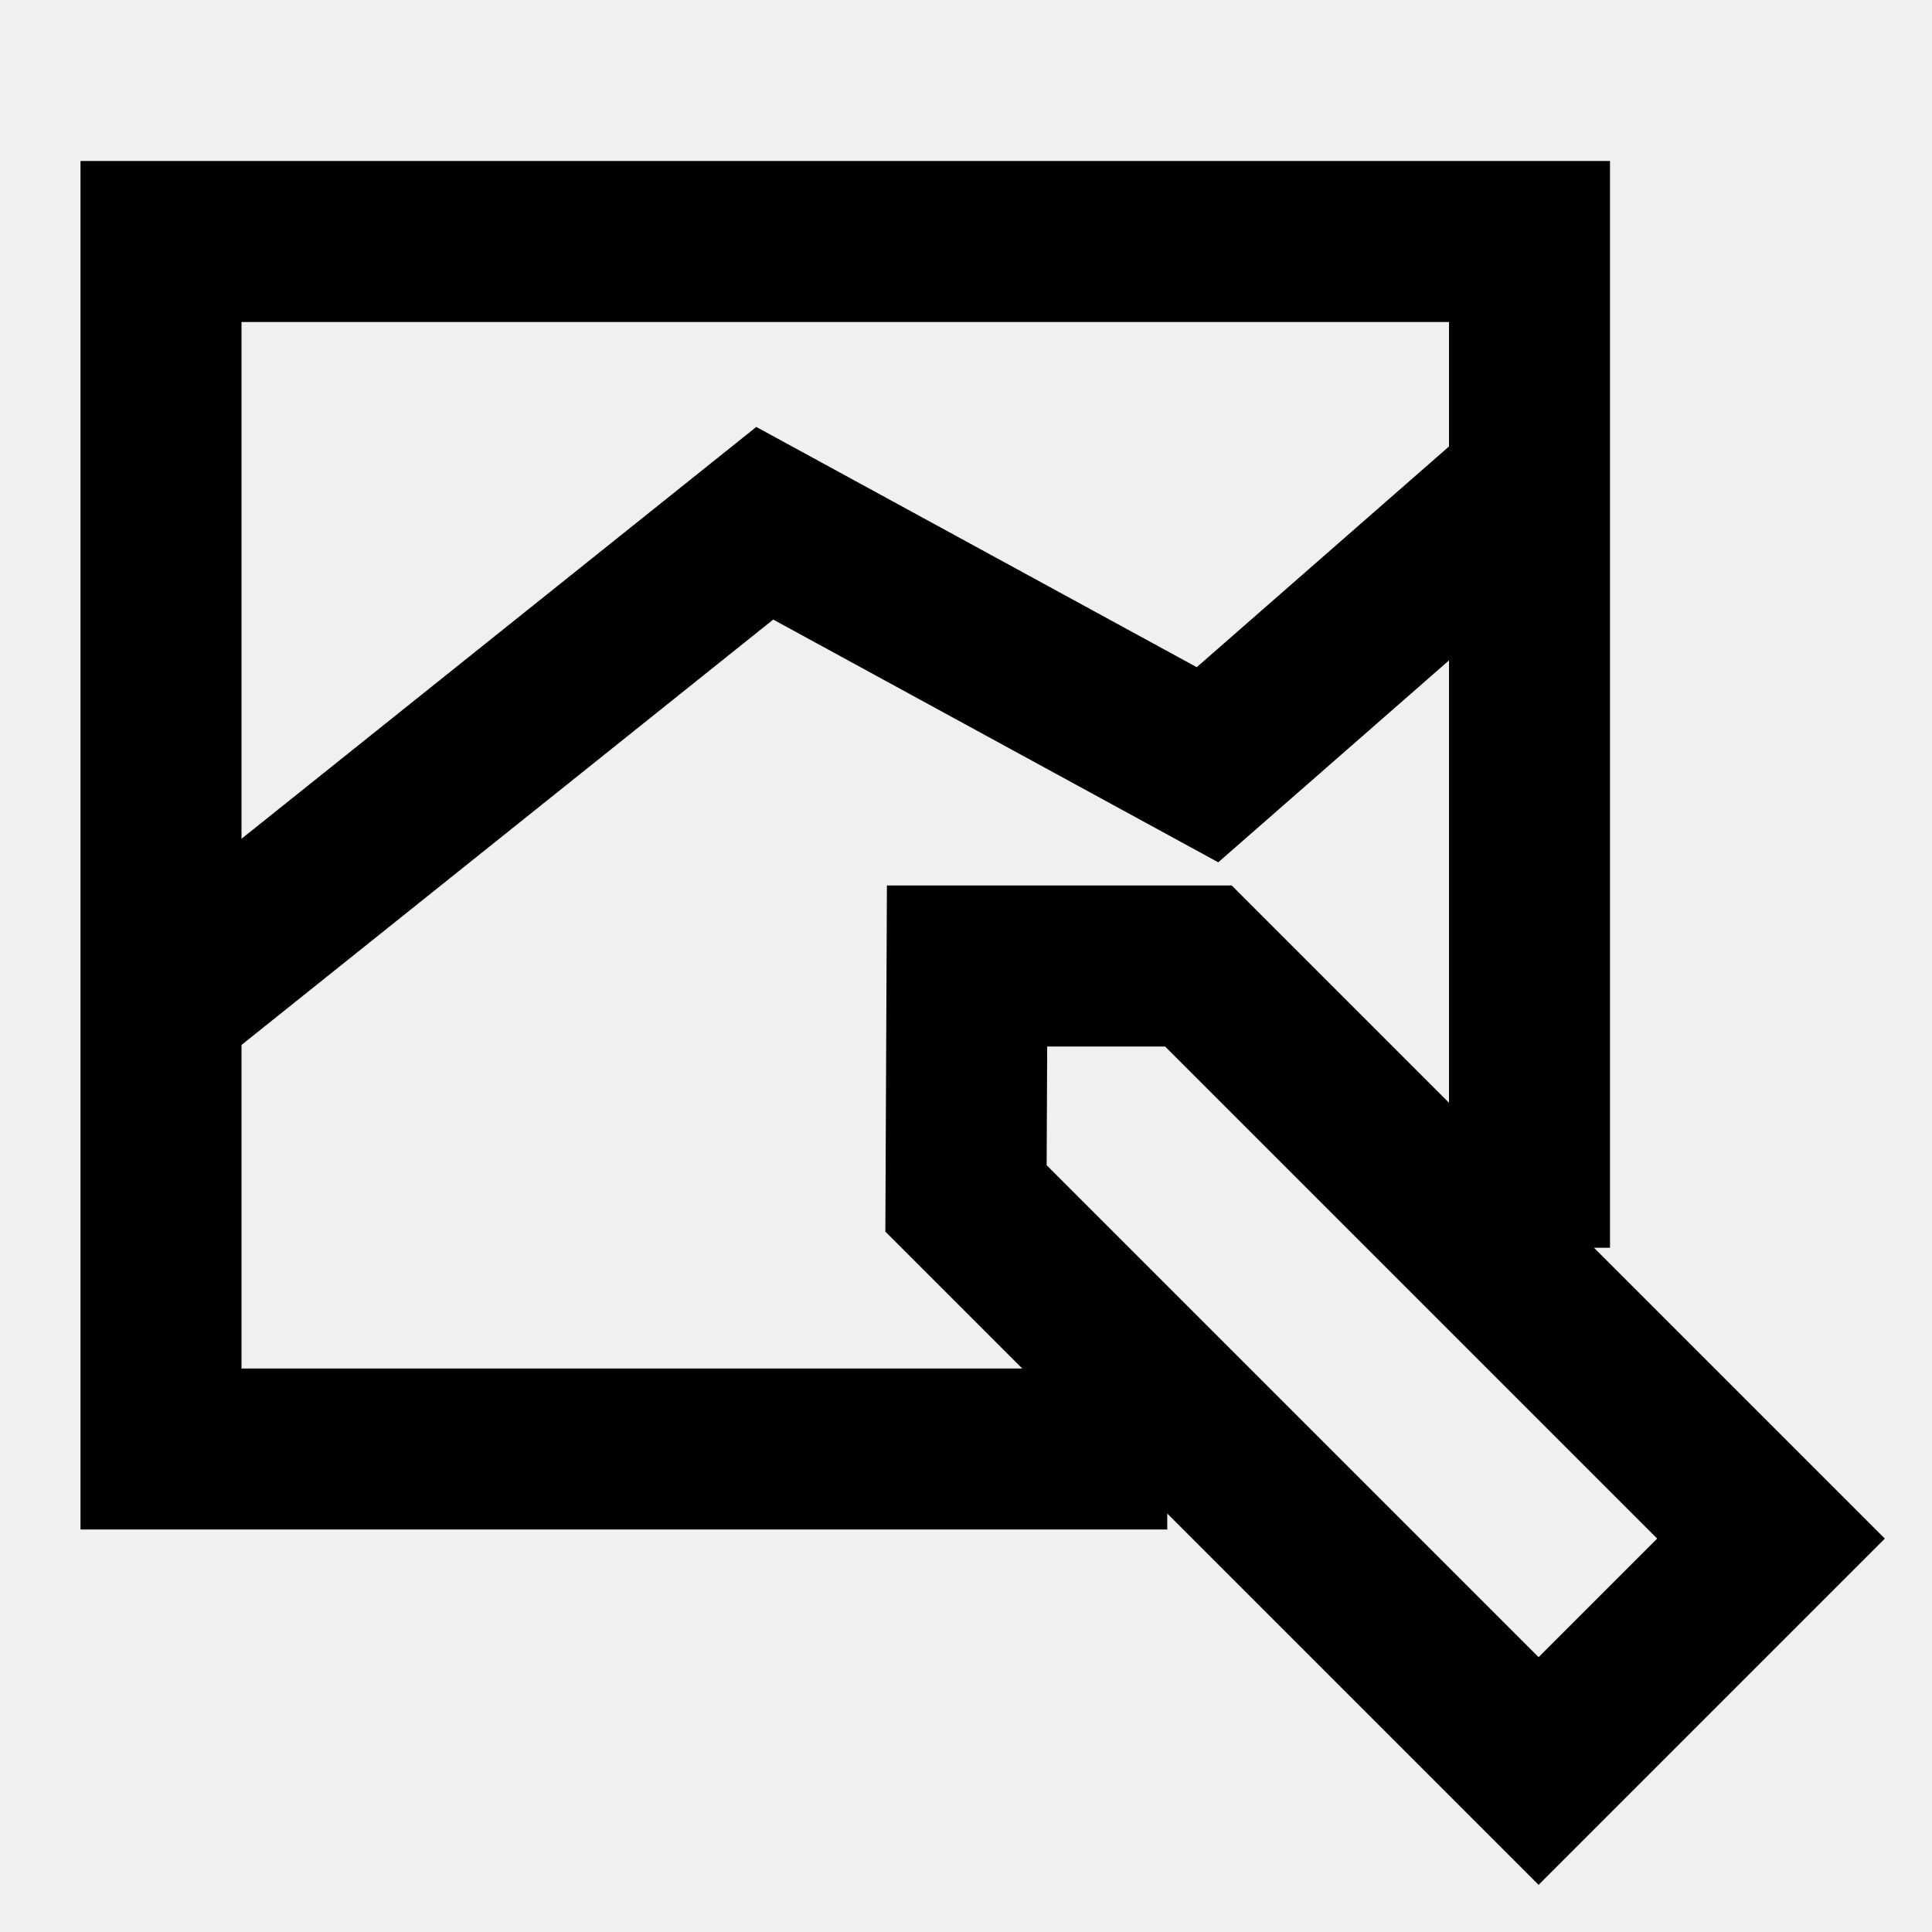
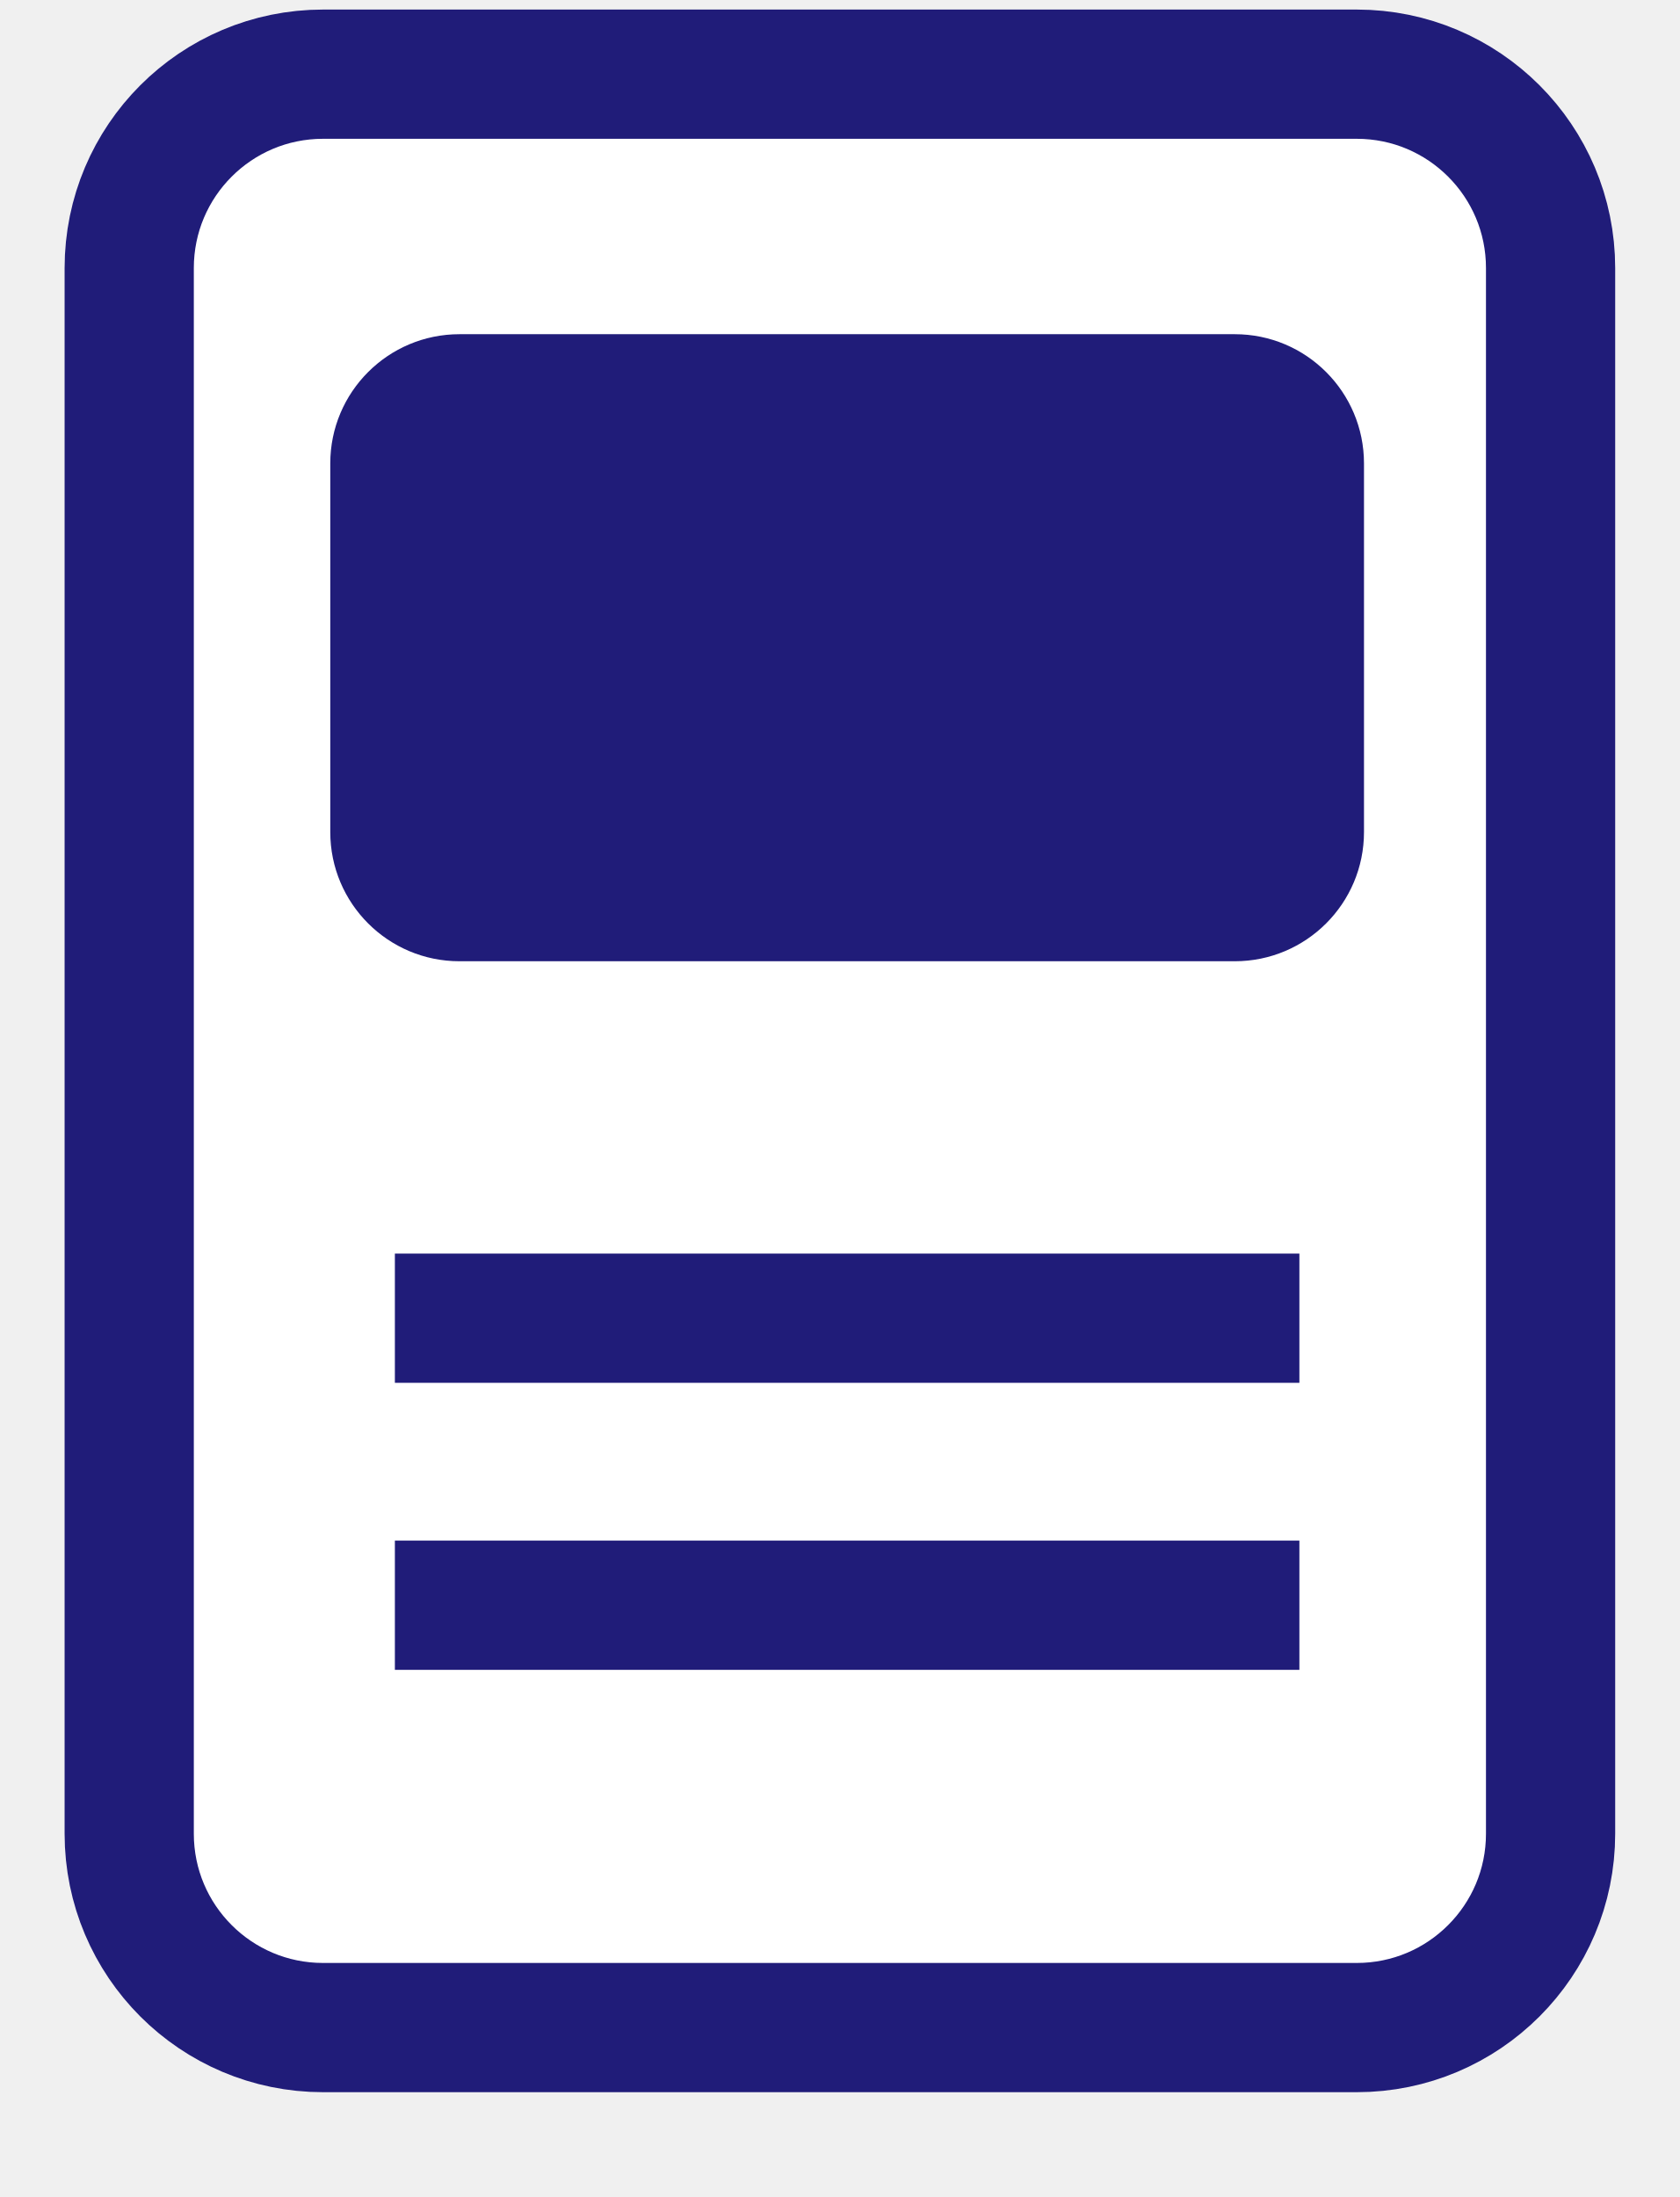
- <svg xmlns="http://www.w3.org/2000/svg" width="24" height="24" viewBox="0 0 24 24" fill="none">
-   <path d="M19 15.5V3H2V18H14.5" stroke="black" stroke-width="2" stroke-miterlimit="10" />
-   <path d="M2 12.5L9.5 6.5L15 9.5L19 6" stroke="black" stroke-width="2" stroke-miterlimit="10" />
-   <path d="M19.113 22L22 19.113L14.887 12L12.013 12L12 14.887L19.113 22Z" stroke="black" stroke-width="2" stroke-miterlimit="10" />
+ <svg xmlns="http://www.w3.org/2000/svg" width="13" height="17" viewBox="0 0 13 17" fill="none">
+   <rect x="1" y="0.574" width="11" height="15.115" rx="1.5" fill="white" stroke="#201C79" />
+   <rect x="2.556" y="2.586" width="8" height="4.852" rx="1" fill="#201C79" />
+   <rect x="3.056" y="11.921" width="7" height="1" fill="#201C79" />
+   <rect x="3.056" y="9.7" width="7" height="1" fill="#201C79" />
</svg>
